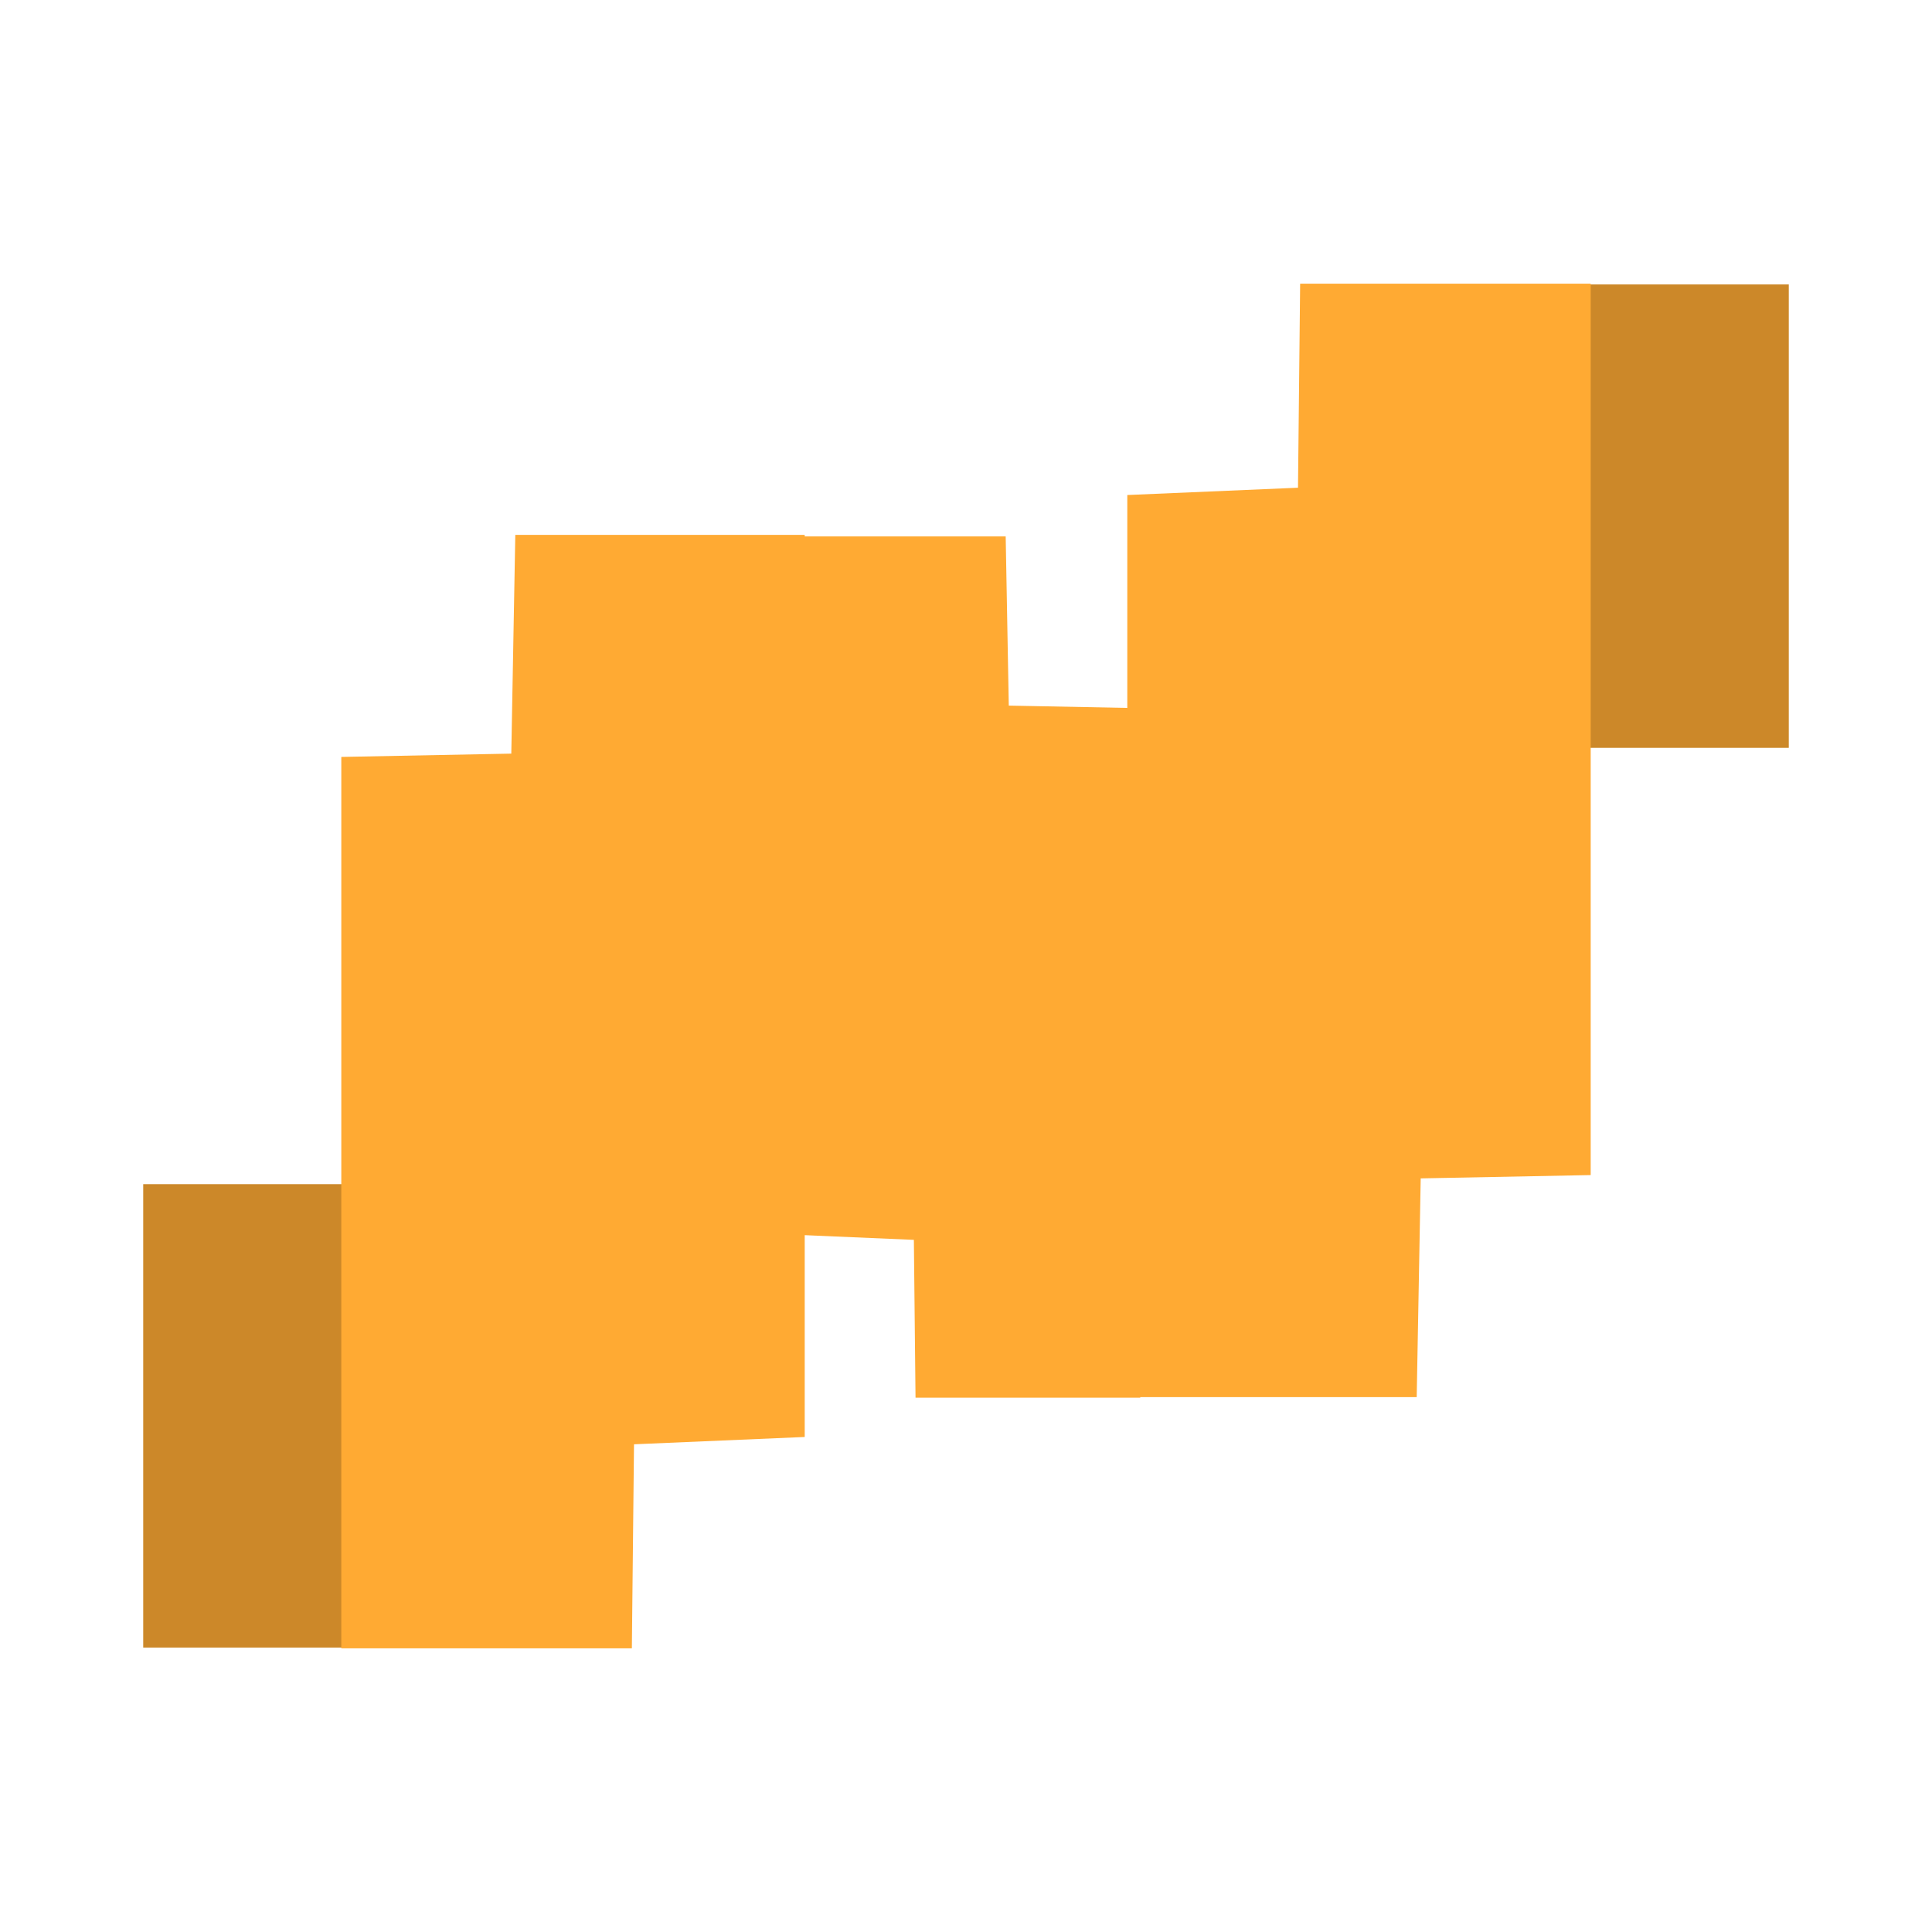
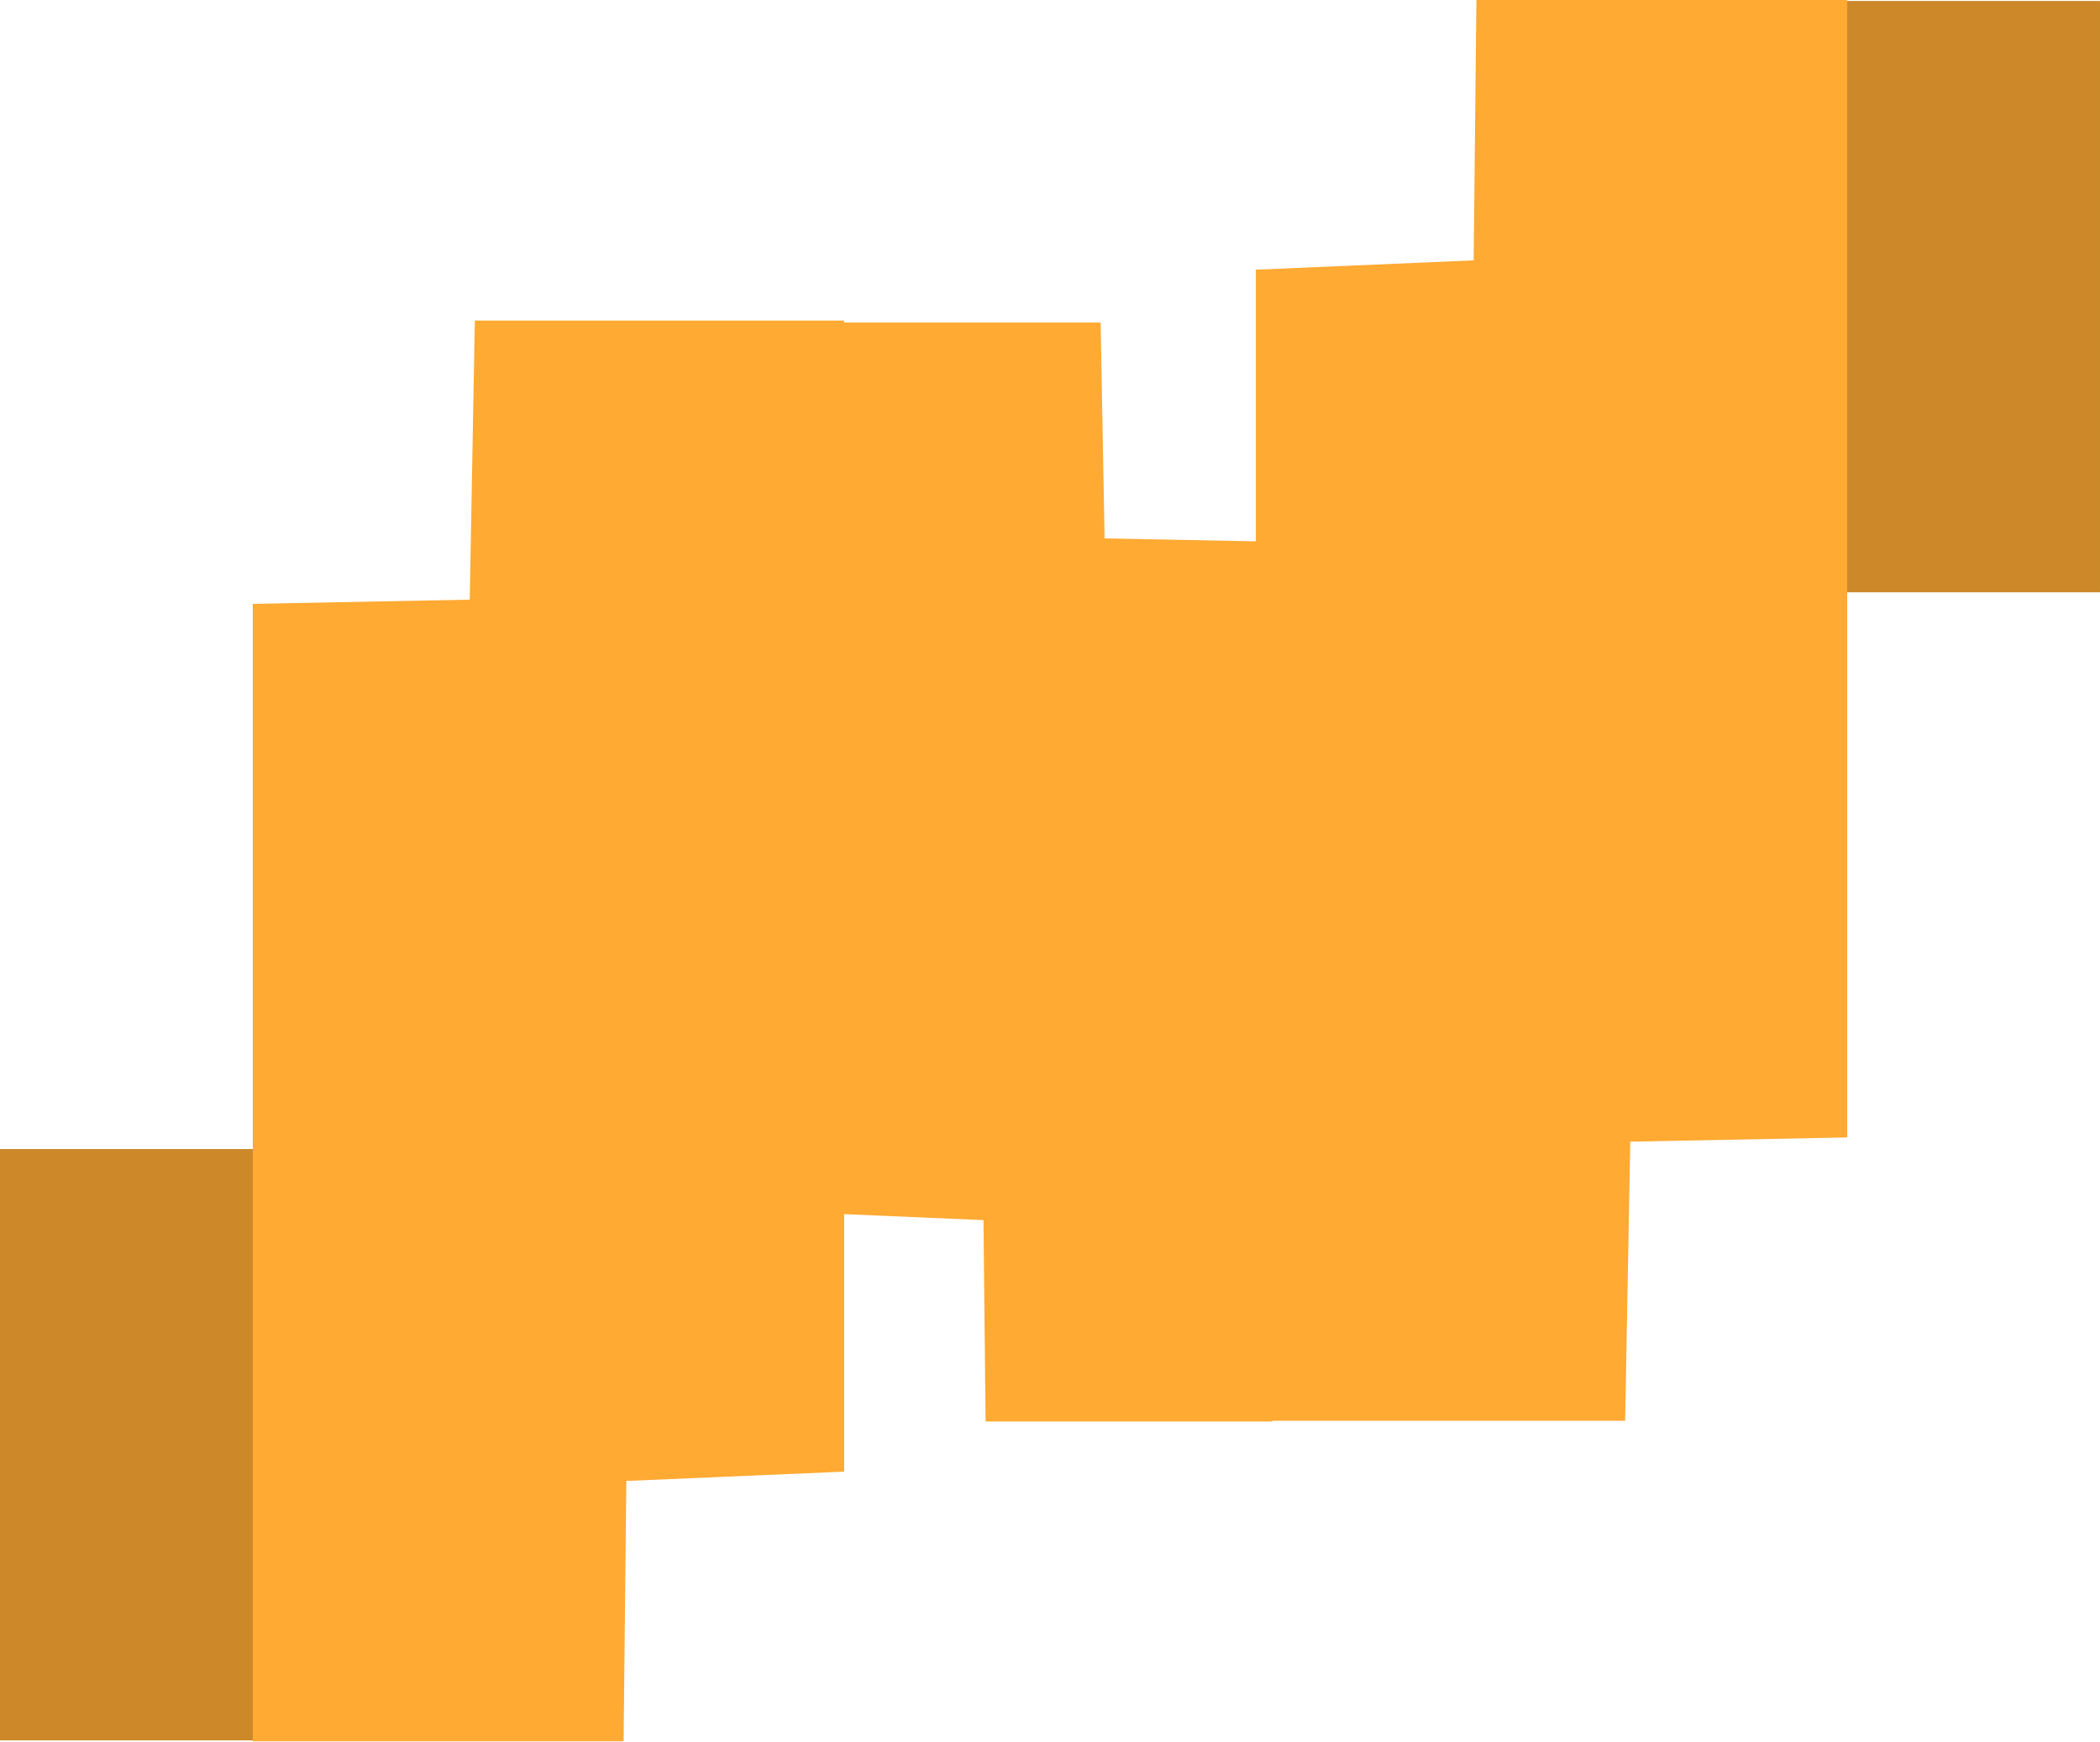
- <svg xmlns="http://www.w3.org/2000/svg" version="1.1" width="144.349" height="144.349" viewBox="0,0,144.349,144.349">
-   <g transform="translate(-167.8254,-107.8254)">
+ <svg xmlns="http://www.w3.org/2000/svg" version="1.1" width="122.95" height="101.96" viewBox="0,0,122.95,101.96">
+   <g transform="translate(-178.5252,-129.0201)">
    <g stroke="none" stroke-miterlimit="10">
      <path d="M206.879,230.923h-28.353v-34.623h28.353z" fill="#cc8829" stroke-width="NaN" />
      <path d="M193.326,230.98v-66.601l12.701,-0.247l0.299,-16.343h21.623v67.4l-12.754,0.546l-0.16,15.244z" fill="#ffaa33" stroke-width="NaN" />
      <path d="M273.121,129.077h28.353v34.623h-28.353z" fill="#cc8829" stroke-width="NaN" />
      <path d="M286.674,129.02v66.601l-12.701,0.247l-0.299,16.343h-21.623v-67.4l12.754,-0.546l0.16,-15.244z" fill="#ffaa33" stroke-width="NaN" />
      <path d="M236.229,212.253l-0.124,-11.792l-9.865,-0.422v-52.135h16.725l0.231,12.641l9.824,0.191v51.517z" fill="#ffaa33" stroke-width="NaN" />
-       <path d="M167.825,252.175v-144.349h144.349v144.349z" fill="none" stroke-width="0" />
    </g>
  </g>
</svg>
